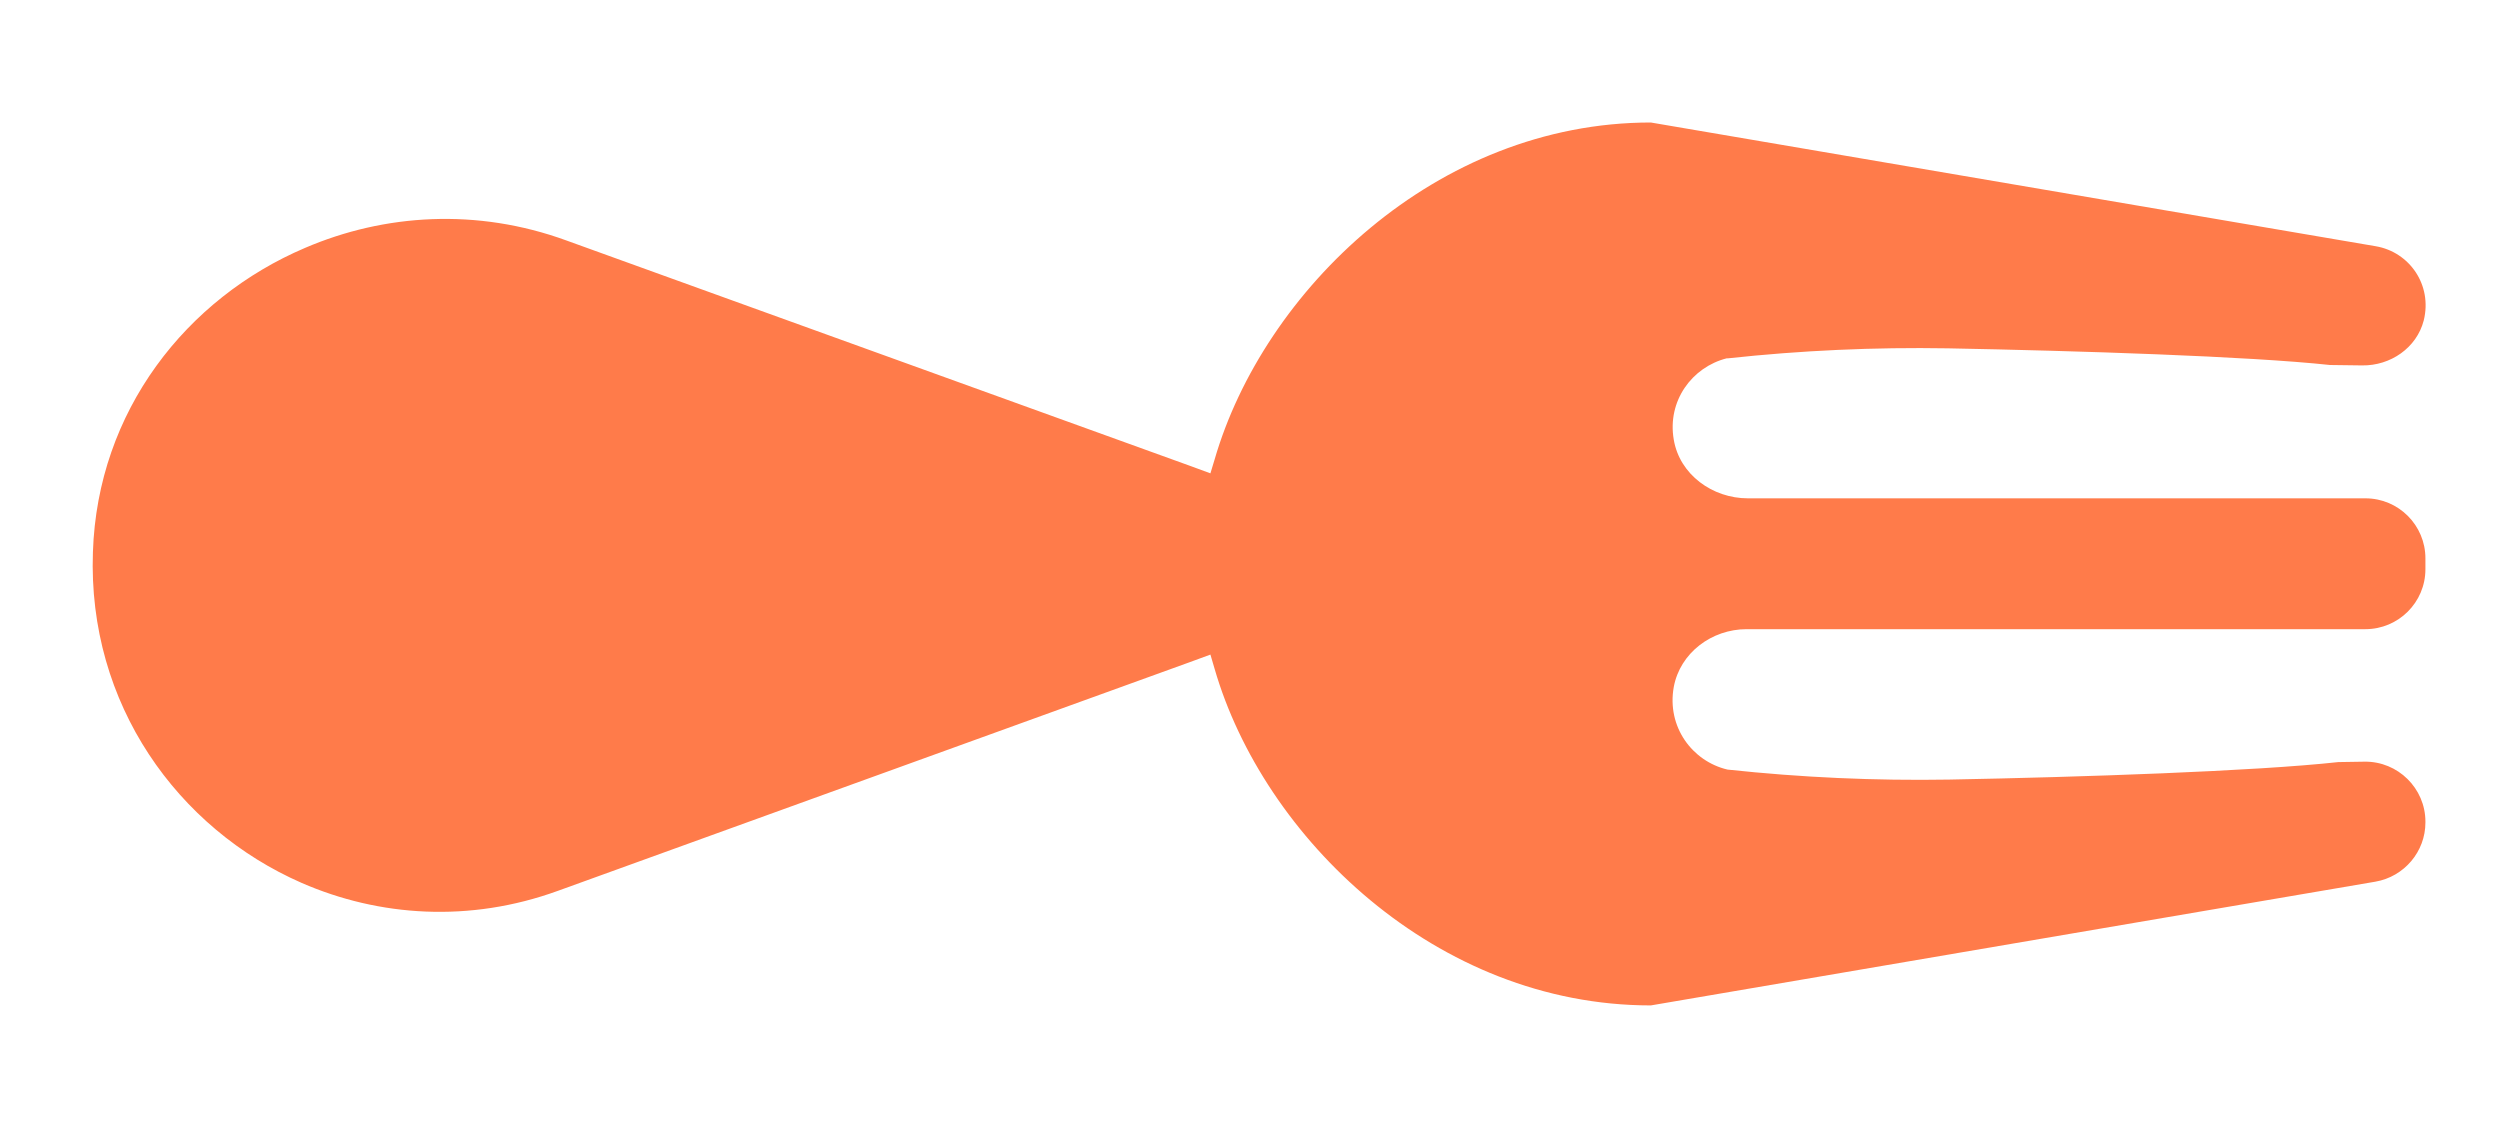
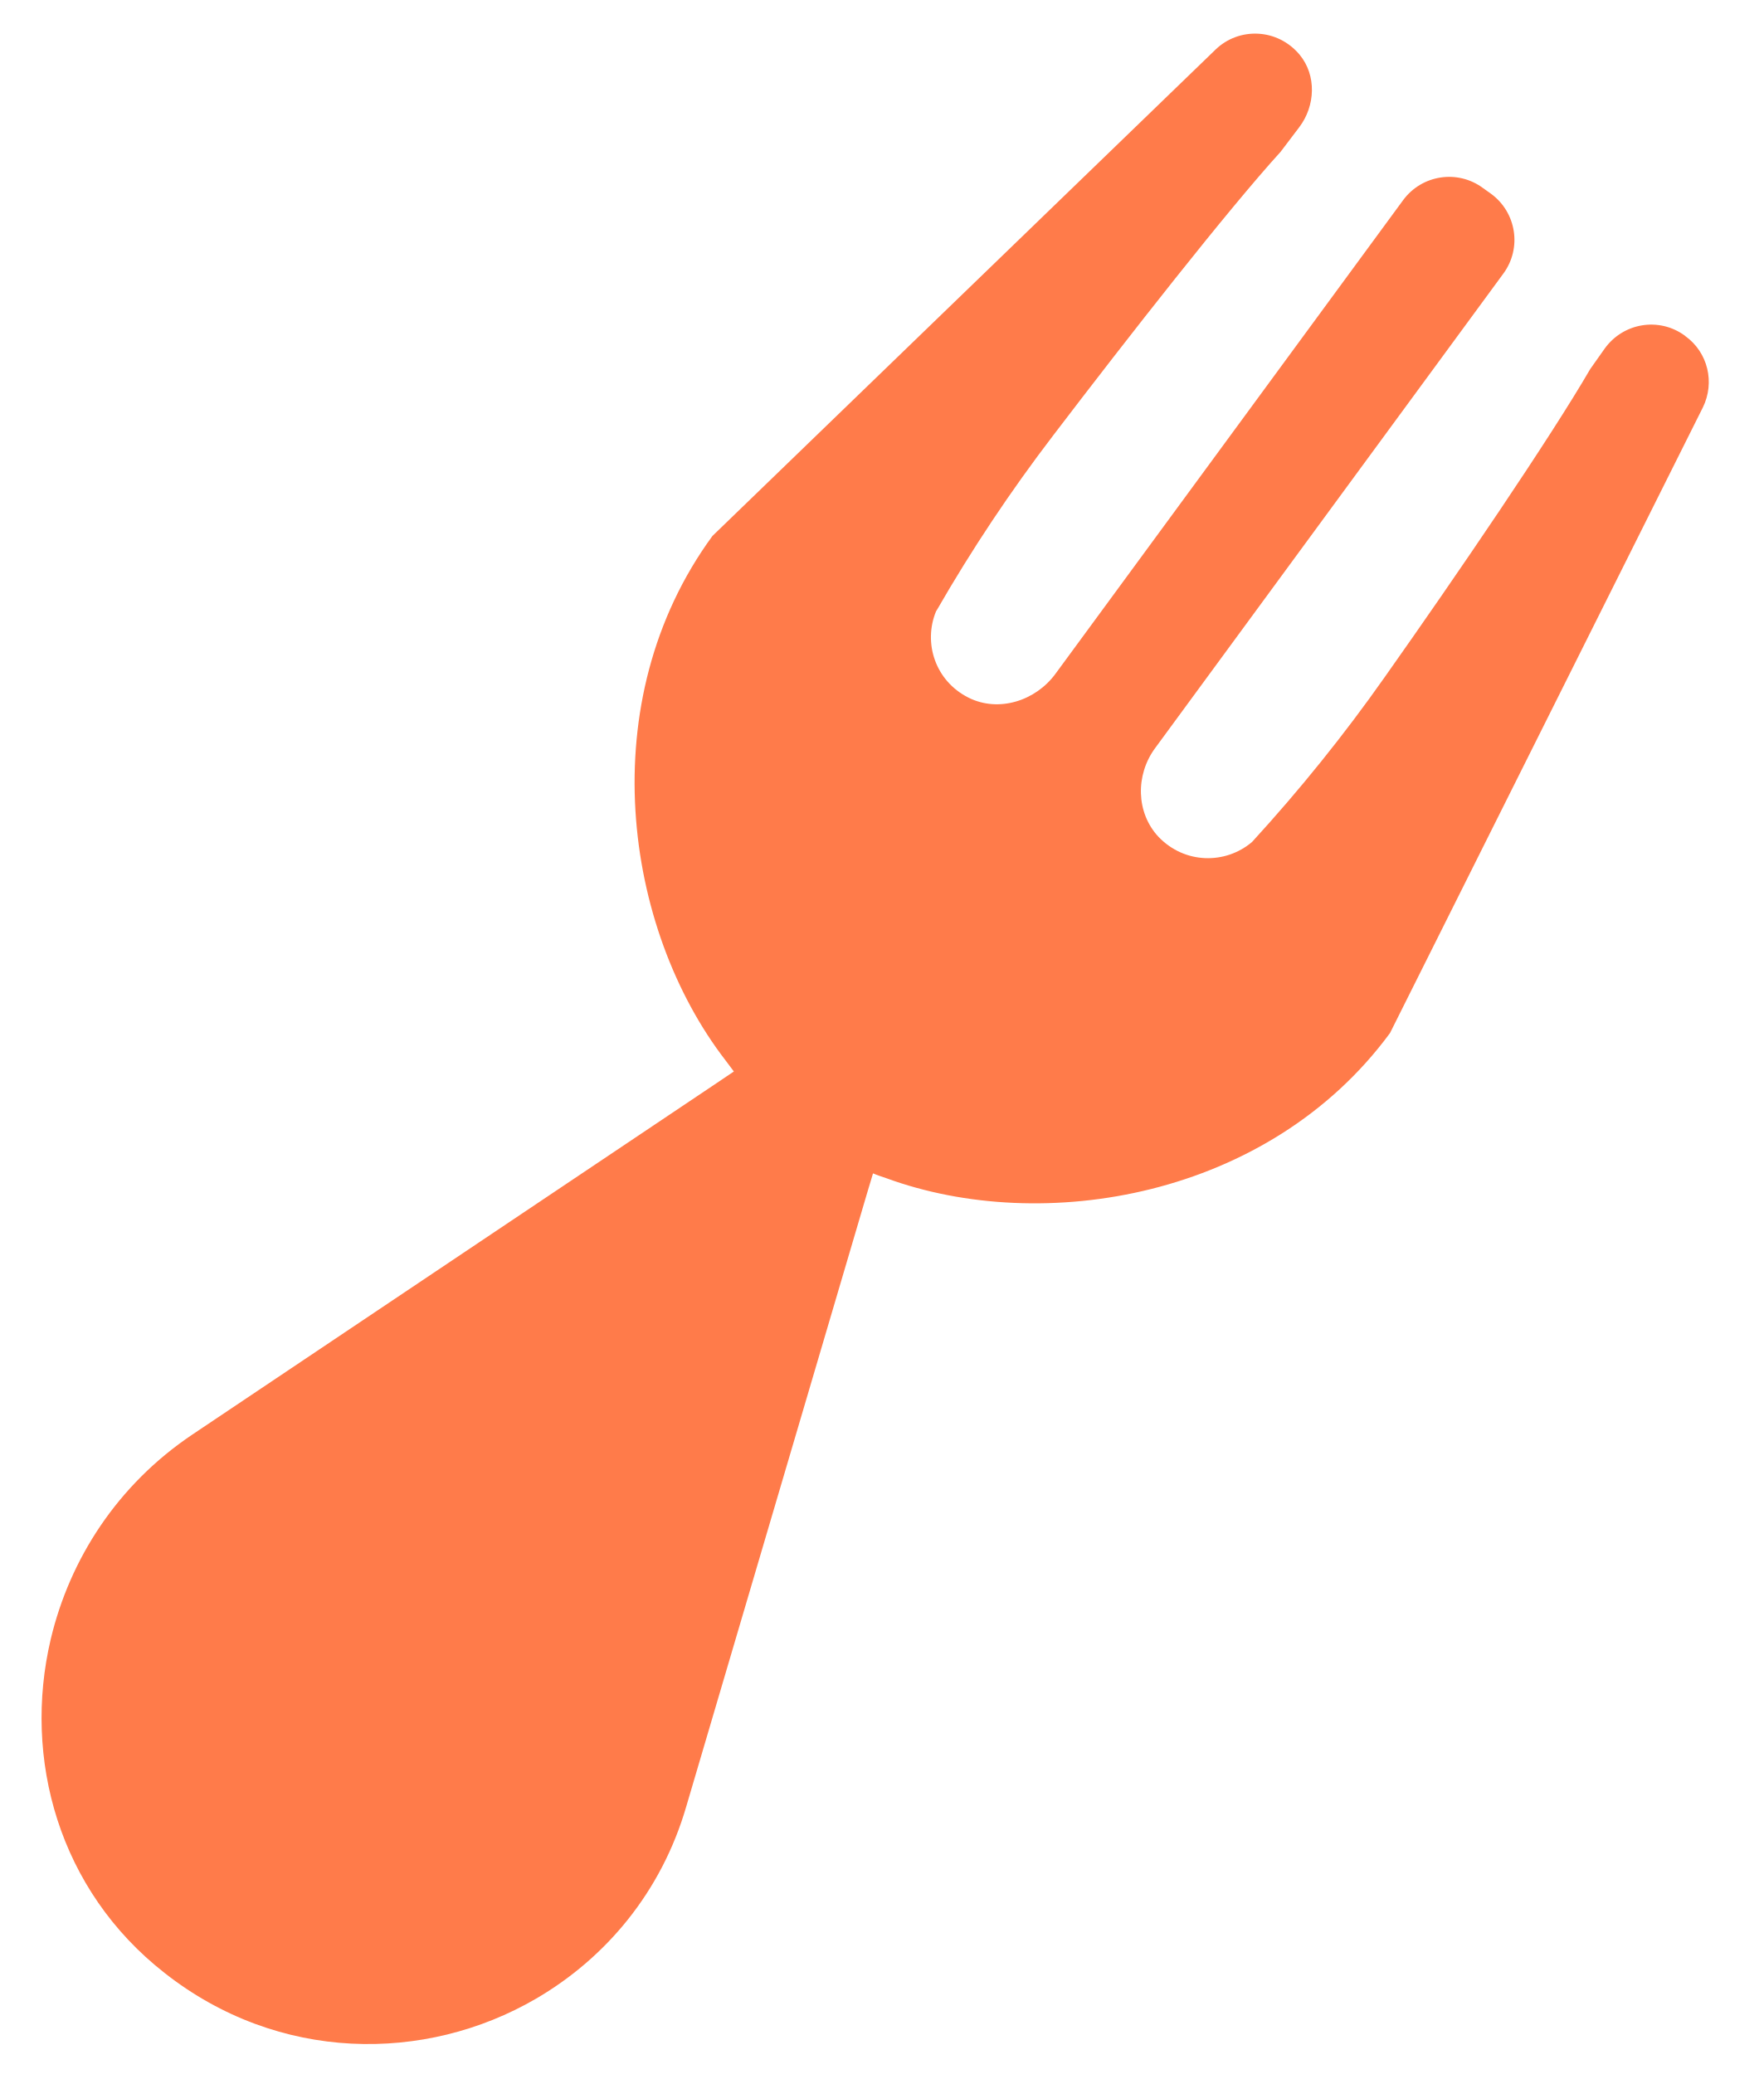
- <svg xmlns="http://www.w3.org/2000/svg" version="1.1" id="Layer_1" x="0px" y="0px" viewBox="0 0 600 274.2" style="enable-background:new 0 0 600 274.2;" xml:space="preserve">
+ <svg xmlns="http://www.w3.org/2000/svg" version="1.1" id="Layer_1" x="0px" y="0px" viewBox="0 0 444.8 523.2" style="enable-background:new 0 0 444.8 523.2;" xml:space="preserve">
  <style type="text/css">
	.st0{fill:#FF7B4A;}
</style>
-   <path class="st0" d="M396.2,241.3L396.2,241.3L396.2,241.3l173.9-29.7c6.9-1.2,12-7.2,12-14.2v-0.2c0-8-6.6-14.5-14.6-14.4l-6.3,0.1  c-20,2.2-61.7,3.6-93.4,4.2c-17.8,0.3-35.5-0.5-53.2-2.4c-8.5-2-14.6-10.3-12.9-19.8c1.5-8.2,9.1-13.9,17.5-13.9h148.5  c7.9,0,14.4-6.4,14.4-14.4V134c0-7.9-6.4-14.4-14.4-14.4H419.5c-8.5,0-16.4-5.7-17.8-14.1c-1.6-9.3,4.4-17.4,12.7-19.5l0.3,0  c17.5-1.9,35.2-2.7,52.8-2.4c31.2,0.6,72.2,1.9,91.7,4l7.7,0.1c6.8,0.1,13.1-4.2,14.8-10.8c2.1-8.5-3.4-16.4-11.5-17.8L396.2,29.4v0  c-51.6,0-93,40.5-104.7,80.9c-0.3,1.1-0.7,2.2-1,3.3l-4.9-1.8L135.9,57.7c-21.4-7.8-43.6-6.4-62.7,1.8c-28.4,12.1-49.8,39.1-50.9,73  C21,169,42.7,198.9,72.4,211.9c18.6,8.1,40.3,9.6,61.5,1.9l151.7-54.9l4.9-1.8c0.3,1.1,0.7,2.3,1,3.4  C303.2,200.9,344.6,241.3,396.2,241.3z" />
+   <path class="st0" d="M350.6,260.6L350.6,260.6L350.6,260.6l78.9-157.8c3.1-6.3,1.3-13.9-4.4-18l-0.1-0.1c-6.5-4.8-15.6-3.3-20.3,3.3  l-3.6,5.1c-10.1,17.4-33.6,51.9-51.9,77.8c-10.2,14.5-21.4,28.4-33.4,41.5c-6.7,5.7-17,5.6-23.6-1.3c-5.7-6.1-5.8-15.6-0.9-22.3  l87.9-119.8c4.7-6.4,3.3-15.4-3.1-20.1l-2.1-1.5c-6.4-4.7-15.4-3.3-20.1,3.1l-87.7,119.5c-5,6.8-14.3,9.8-21.9,6  c-8.4-4.2-11.5-13.8-8.2-21.8l0.2-0.3c8.8-15.3,18.6-30,29.3-44c18.9-24.8,44.2-57.1,57.4-71.6l4.7-6.2c4.1-5.4,4.4-13.1,0.1-18.3  c-5.6-6.7-15.3-7-21.2-1.3L179.7,135.2l0,0c-30.5,41.7-22.4,99,3.3,132.3c0.7,0.9,1.4,1.9,2.1,2.8l-4.3,2.9L48.5,361.9  c-18.9,12.7-30.9,31.4-35.7,51.6c-7.1,30.1,2,63.3,28.7,84.2c28.7,22.6,65.7,22.8,93.7,6.5c17.5-10.2,31.6-26.8,37.9-48.5L218.7,301  l1.5-5c1.1,0.5,2.2,0.8,3.3,1.2C263,311.7,320,302.2,350.6,260.6z" />
</svg>
